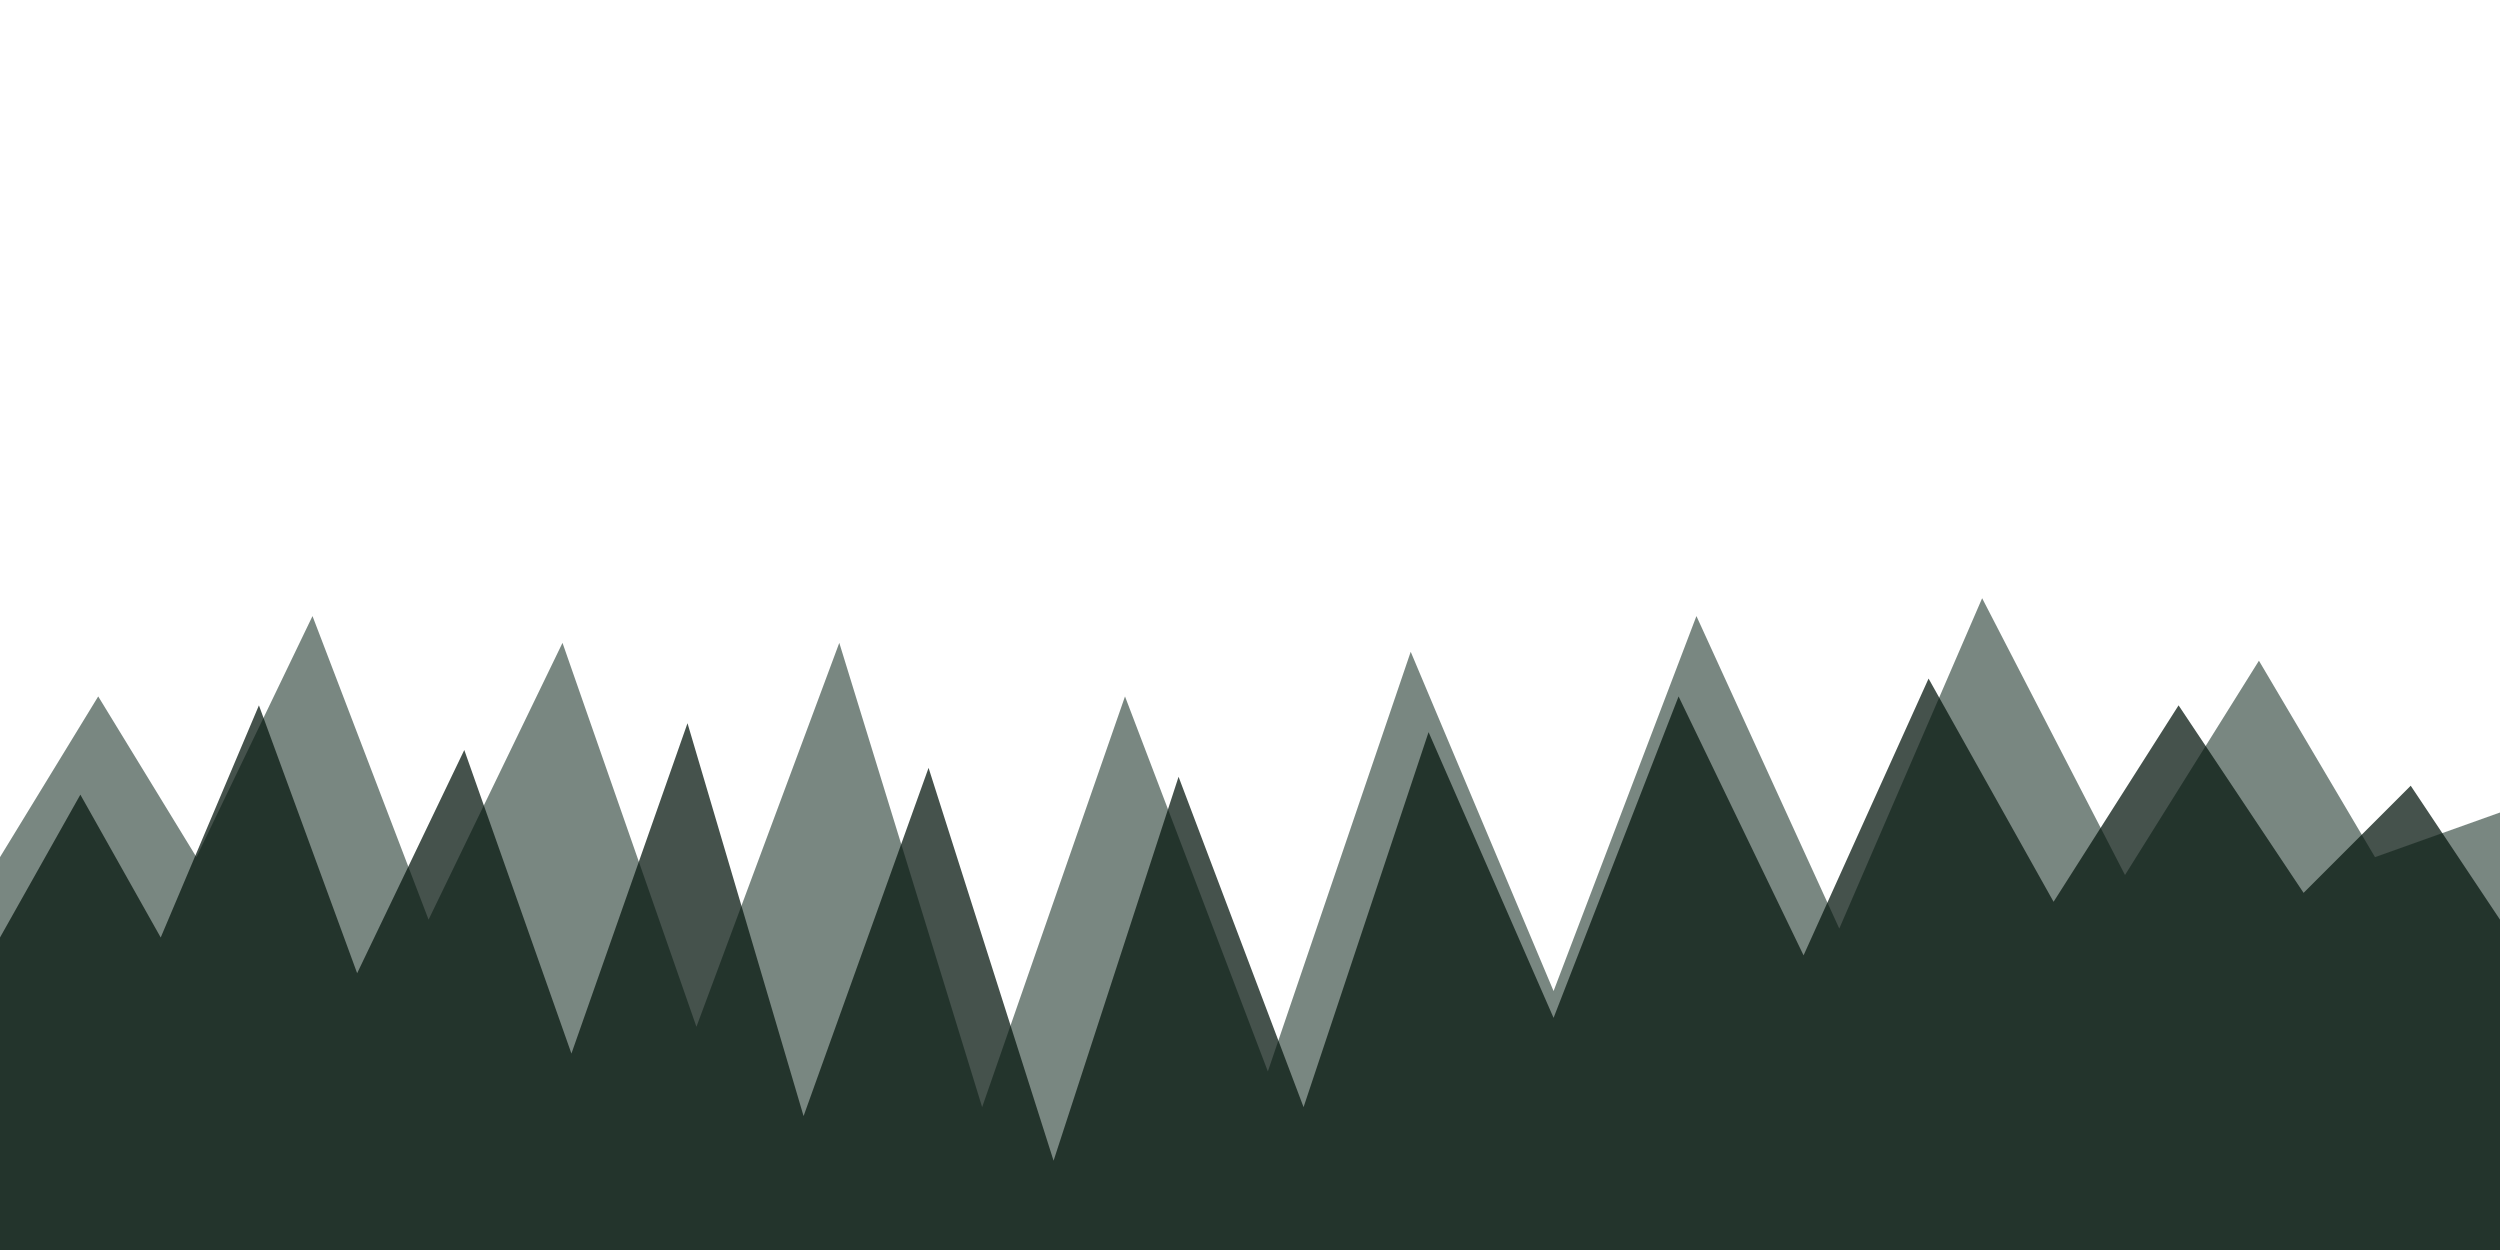
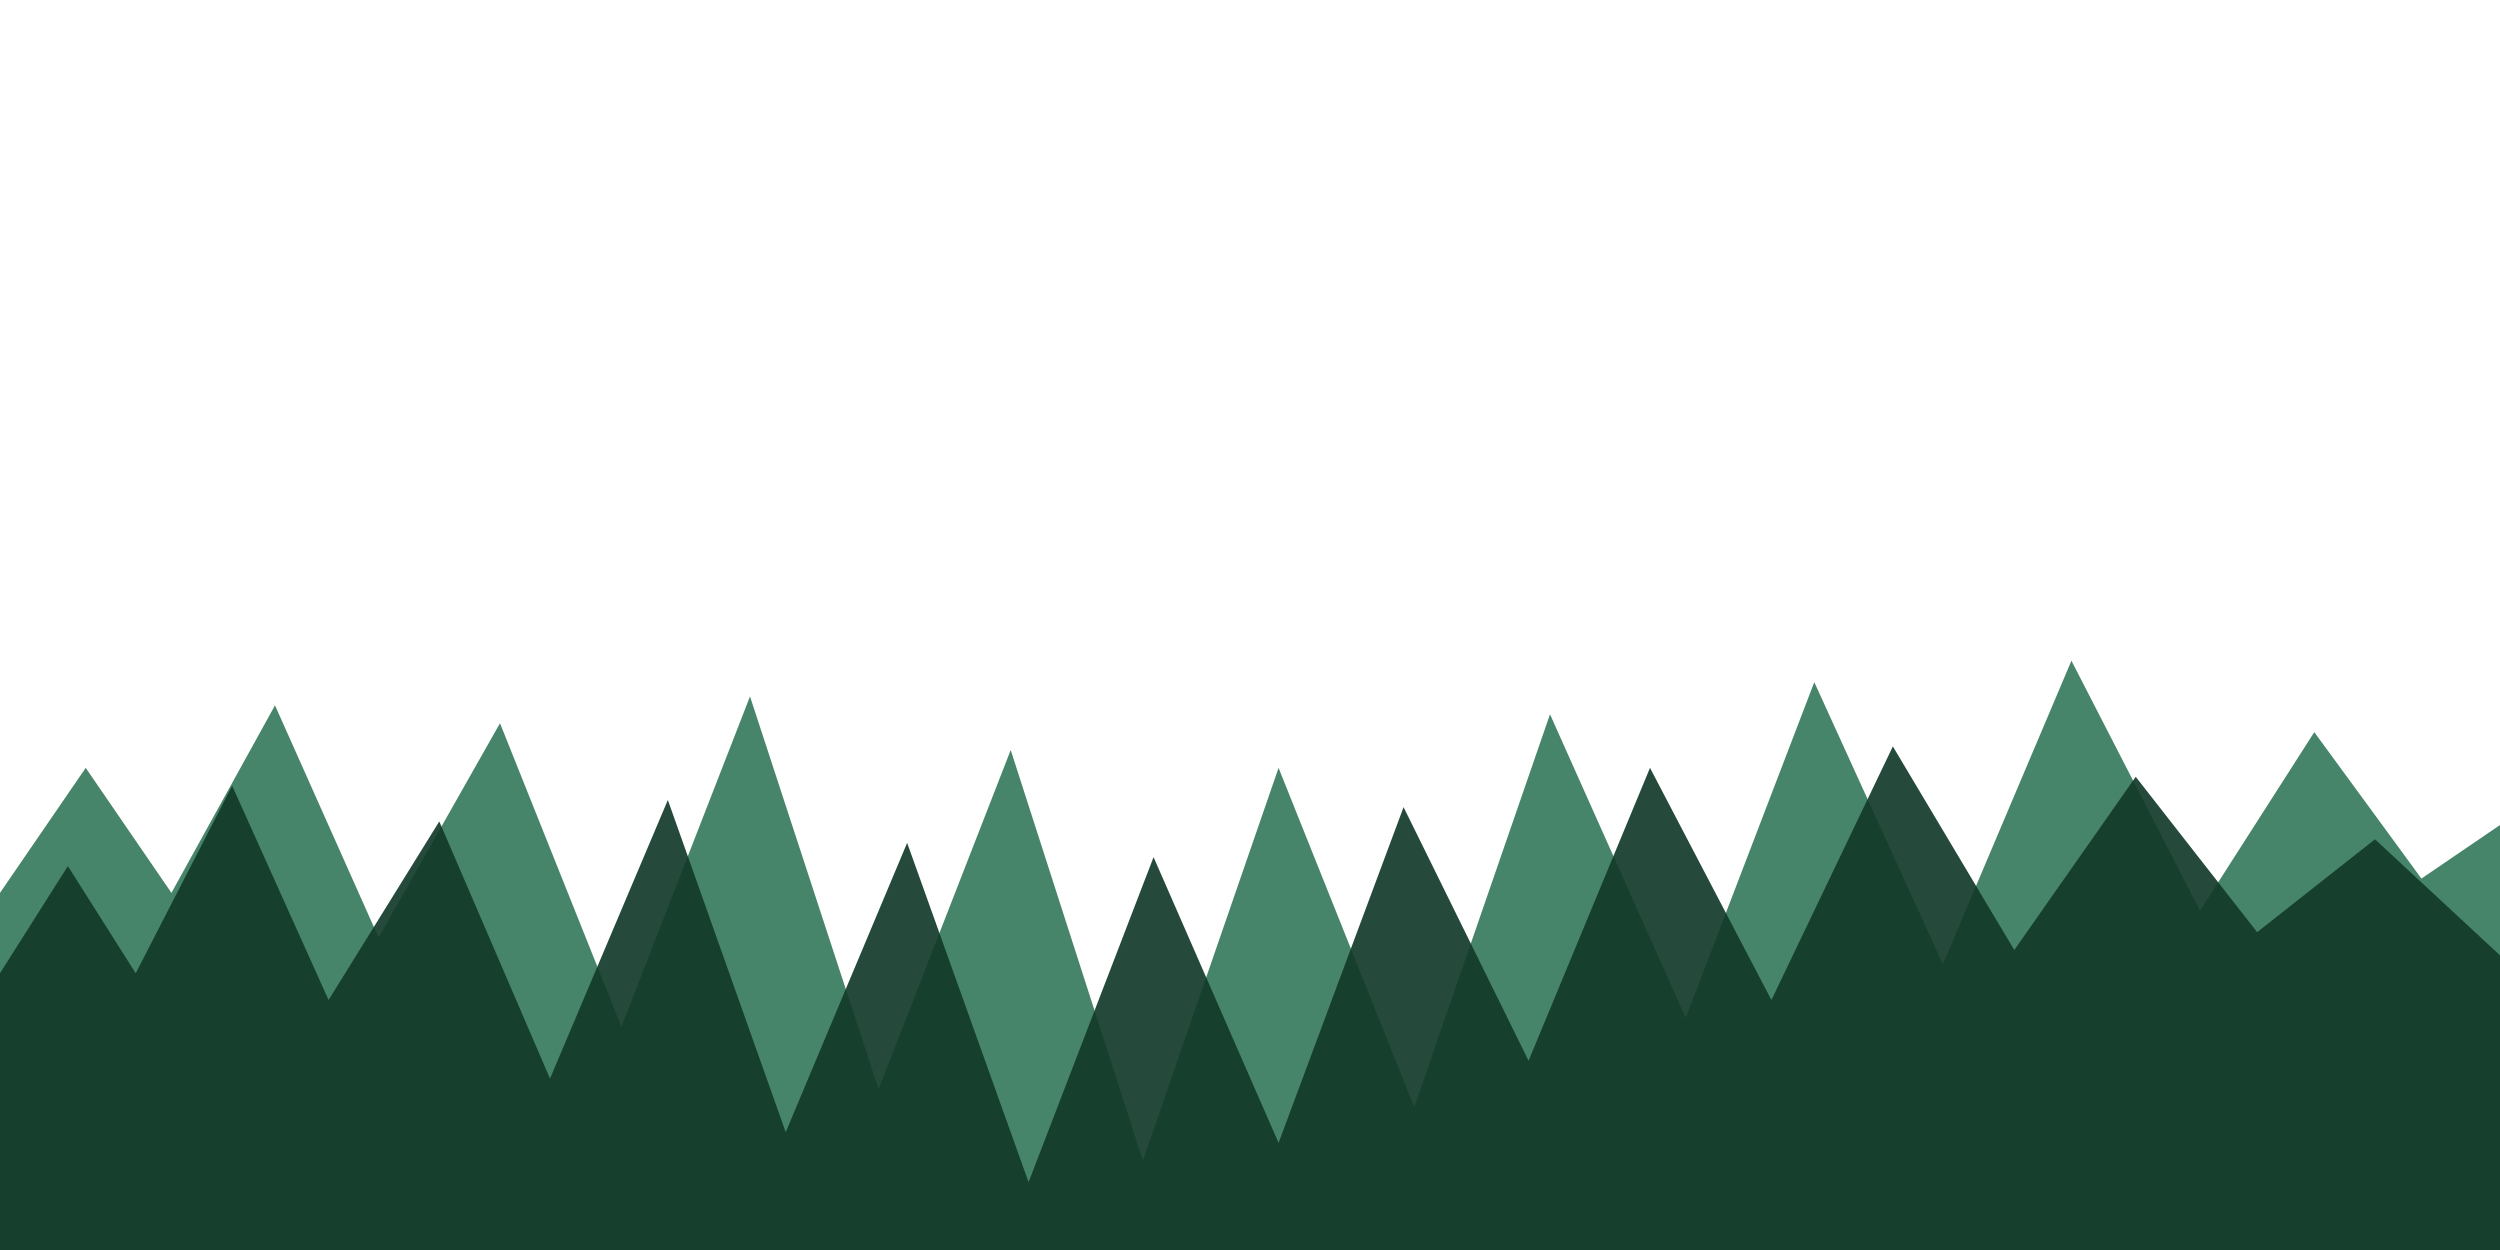
<svg xmlns="http://www.w3.org/2000/svg" viewBox="0 0 1400 700" preserveAspectRatio="none">
-   <path fill="#0b2419" opacity="0.55" d="M0 700 L0 480 L55 390 L110 480 L175 345 L240 515 L315 360 L390 575 L470 360 L550 620 L630 390 L710 600 L790 365 L870 555 L950 345 L1030 520 L1110 335 L1190 490 L1265 370 L1330 480 L1400 455 L1400 700 Z" />
-   <path fill="#071810" opacity="0.75" d="M0 700 L0 525 L45 445 L90 525 L145 395 L200 545 L260 420 L320 590 L385 405 L450 625 L520 430 L590 650 L660 435 L730 620 L800 410 L870 570 L940 390 L1010 535 L1080 380 L1150 505 L1220 395 L1290 500 L1350 440 L1400 515 L1400 700 Z" />
+   <rect width="1400" height="700" fill="none" />
+   <polygon fill="#1f6a49" opacity="0.82" points="0,700 0,500 48,430 96,500 154,395 212,525 280,405 348,575 420,390 492,610 566,420 640,650 716,430 792,620 868,400 944,570 1016,382 1088,540 1160,370 1232,510 1296,410 1356,492 1400,462 1400,700" />
+   <polygon fill="#123a29" opacity="0.92" points="0,700 0,545 38,485 76,545 130,440 184,560 246,460 308,604 374,448 440,634 508,472 576,662 646,480 716,640 786,452 856,594 924,430 992,560 1060,418 1128,532 1196,435 1264,522 1330,470 1400,535 1400,700" />
</svg>
